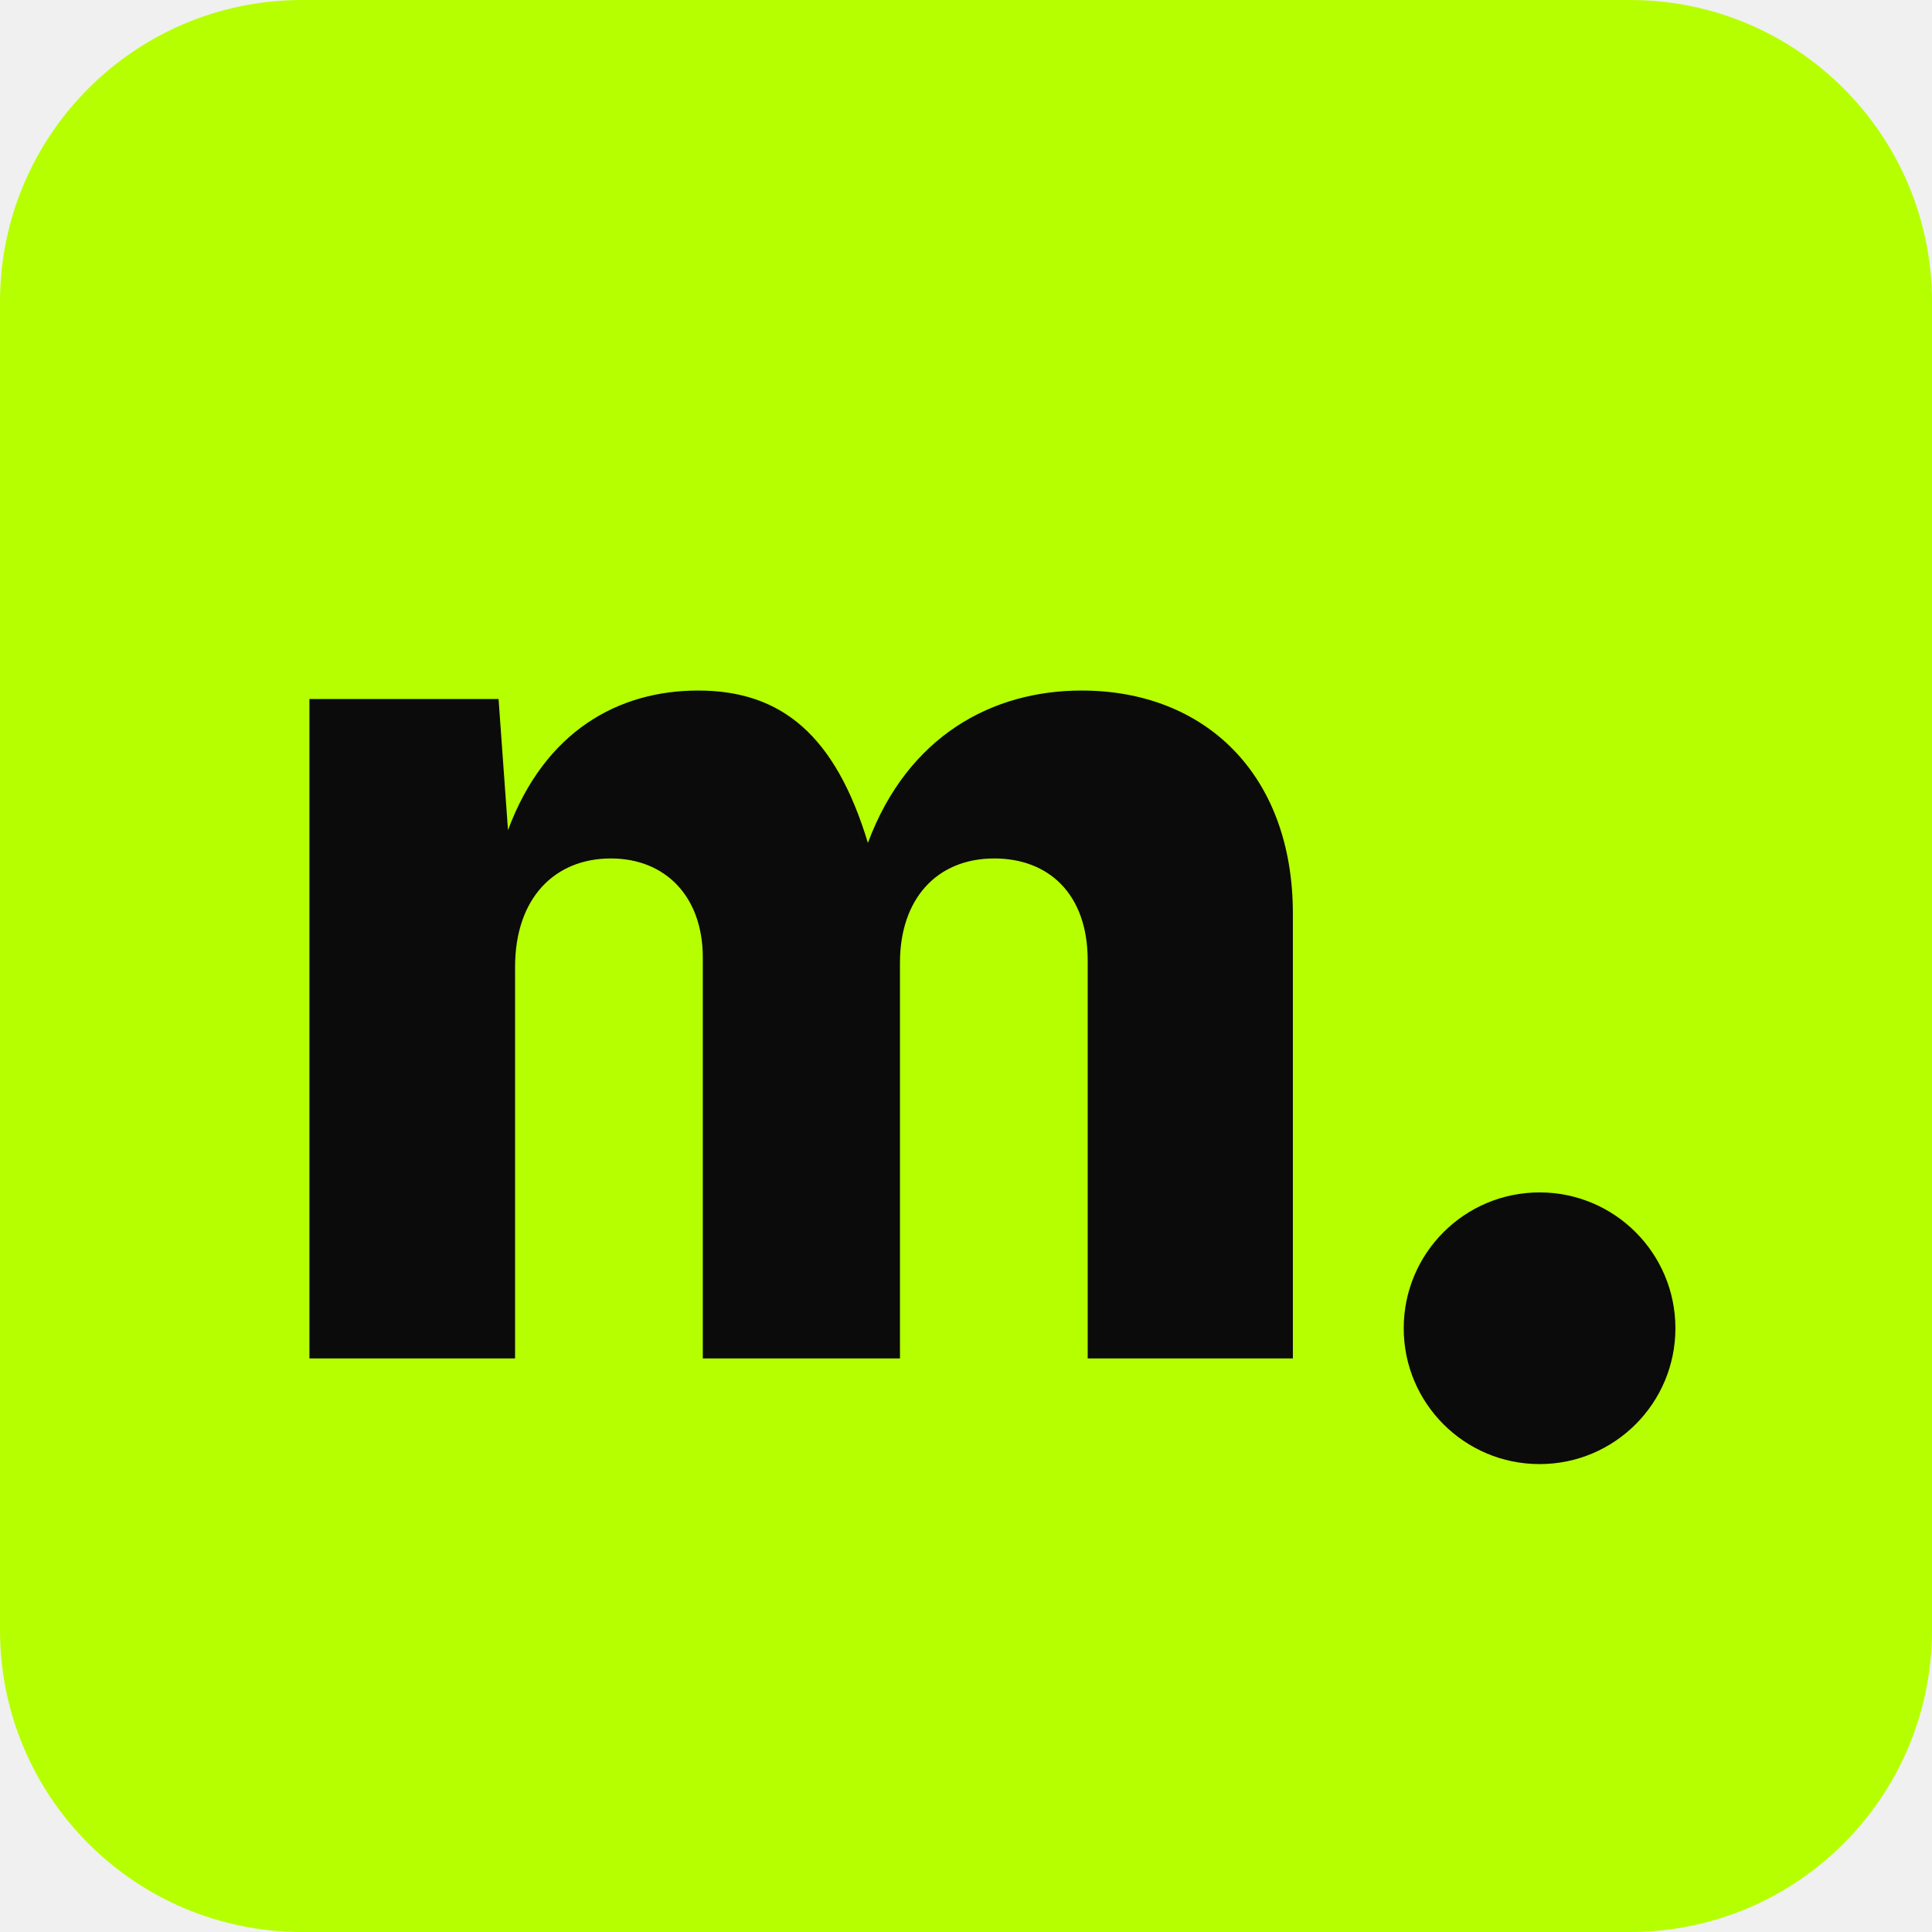
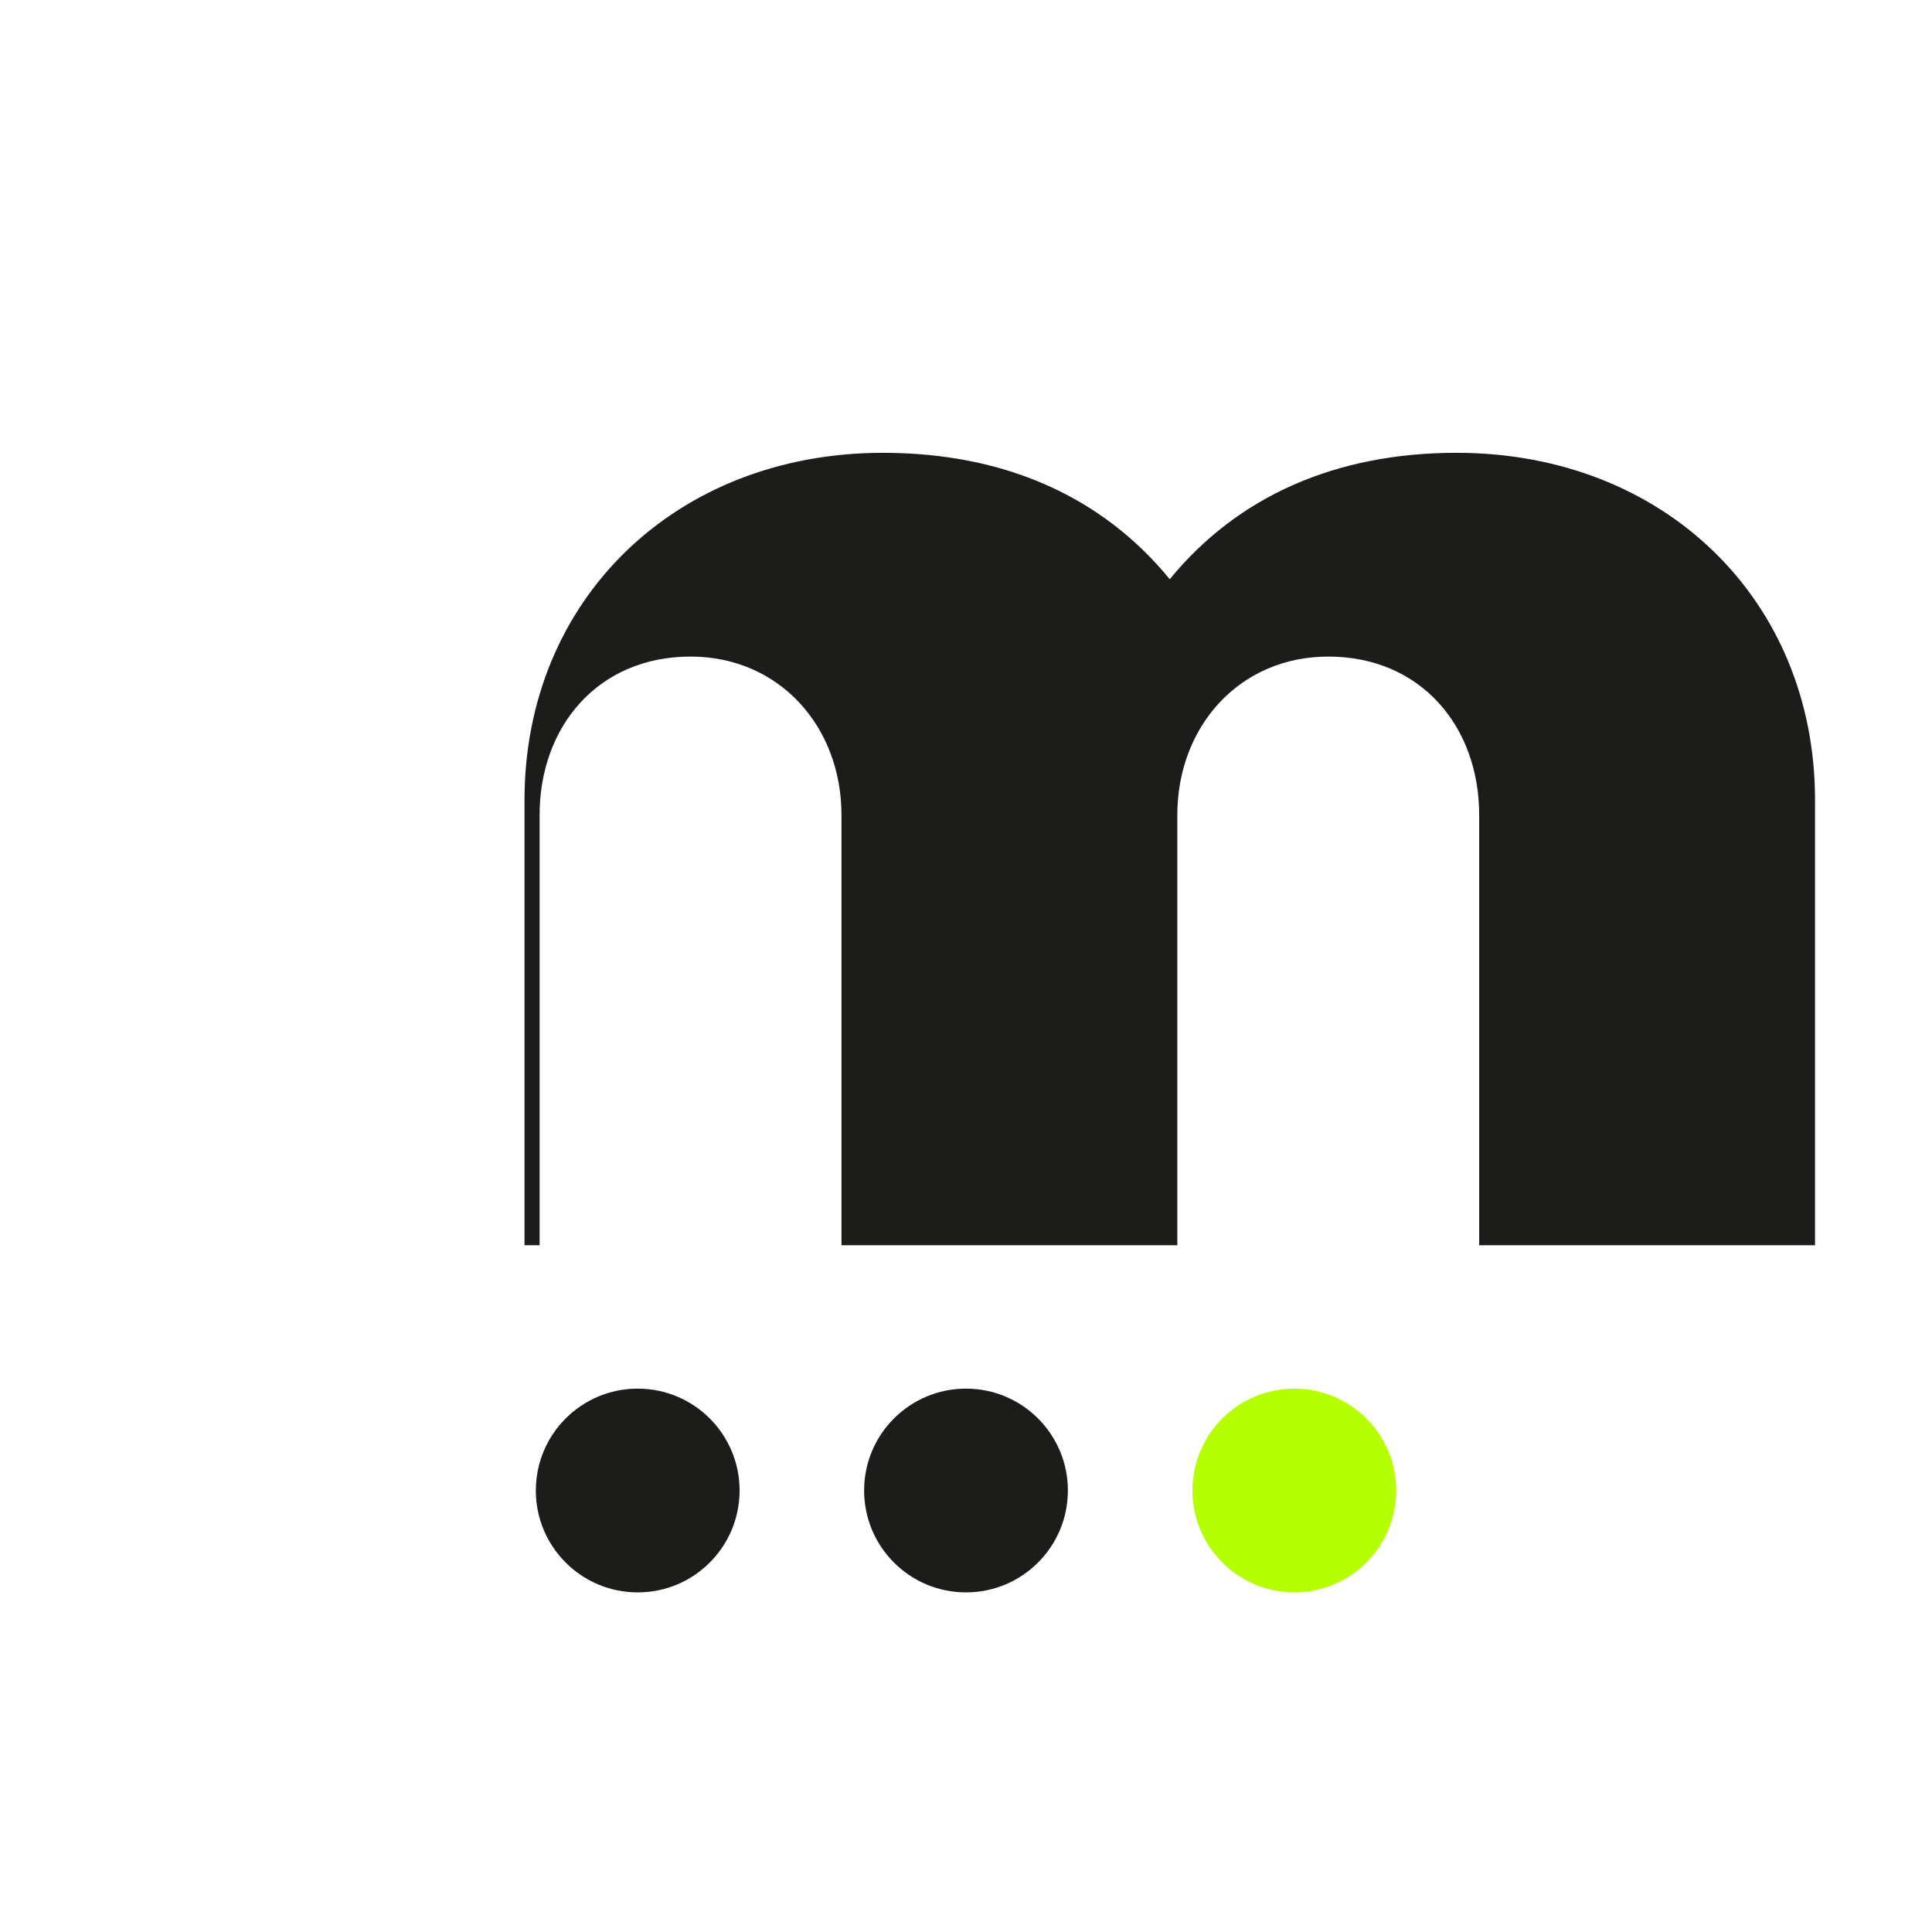
- <svg xmlns="http://www.w3.org/2000/svg" width="64" height="64" viewBox="0 0 64 64">
-   <rect width="64" height="64" rx="10" fill="#B6FF00" />
-   <text x="8" y="45" font-family="Inter, Arial, Helvetica, sans-serif" font-size="40" font-weight="800" letter-spacing="-3" fill="#0B0B0B">m</text>
-   <circle cx="51" cy="44" r="4.5" fill="#0B0B0B" />
+ <svg xmlns="http://www.w3.org/2000/svg" viewBox="0 0 1024 1024" role="img" aria-label="milli icon">
+   <rect width="1024" height="1024" fill="white" />
+   <path d="M278 660V424c0-106 80-184 190-184 64 0 116 23 152 67 36-44 88-67 152-67 110 0 190 78 190 184v236H784V432c0-47-31-84-80-84-47 0-80 37-80 84v228H446V432c0-47-33-84-80-84-49 0-80 37-80 84v228H278Z" fill="#1C1C1A" />
+   <circle cx="338" cy="790" r="54" fill="#1C1C1A" />
+   <circle cx="512" cy="790" r="54" fill="#1C1C1A" />
+   <circle cx="686" cy="790" r="54" fill="#B6FF00" />
</svg>
